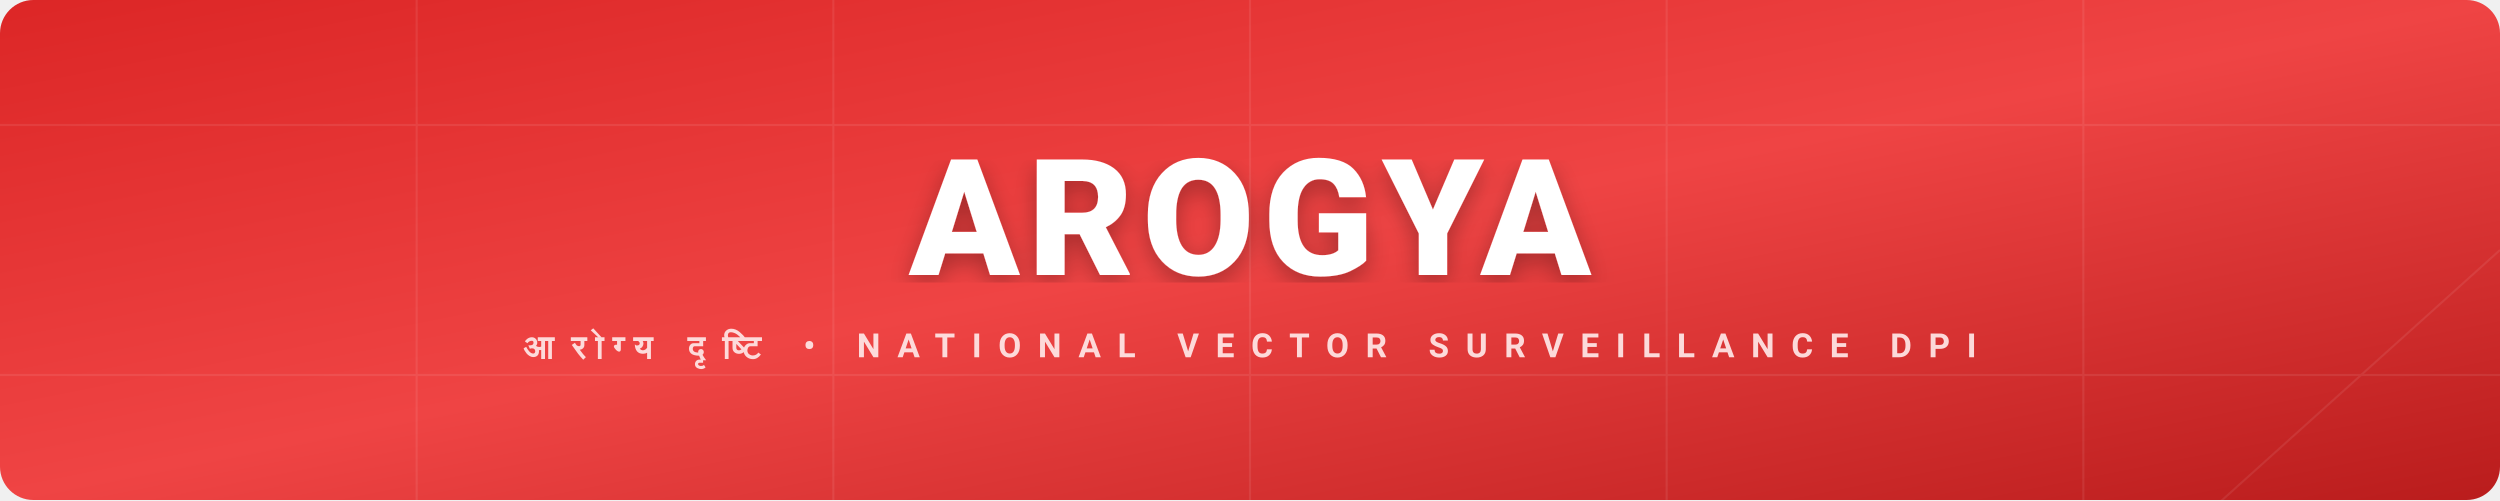
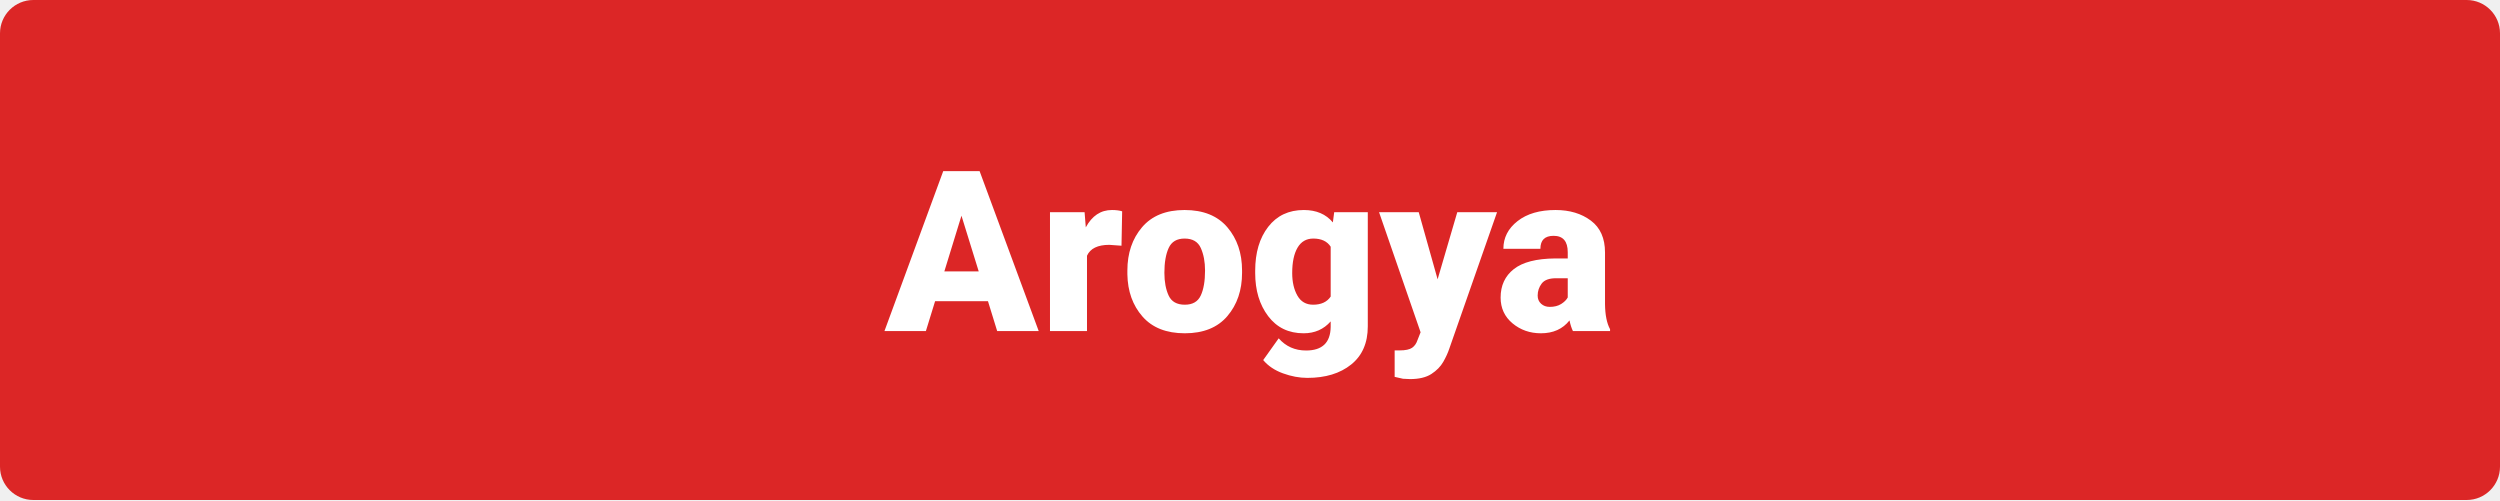
<svg xmlns="http://www.w3.org/2000/svg" viewBox="0 0 1200 240" width="100%" height="100%">
-   <defs>
-     <linearGradient id="redGrad" x1="0%" y1="0%" x2="100%" y2="100%">
-       <stop offset="0%" stop-color="#DC2626" />
-       <stop offset="50%" stop-color="#EF4444" />
-       <stop offset="100%" stop-color="#B91C1C" />
-     </linearGradient>
-     <filter id="shadow" x="-5%" y="-5%" width="110%" height="110%">
-       <feDropShadow dx="0" dy="4" stdDeviation="6" flood-color="#000000" flood-opacity="0.3" />
-     </filter>
-   </defs>
-   <rect width="1200" height="240" rx="16" fill="url(#redGrad)" />
-   <g opacity="0.08" stroke="#FFFFFF" stroke-width="1">
-     <line x1="0" y1="60" x2="1200" y2="60" />
-     <line x1="0" y1="1200" x2="1200" y2="120" />
-     <line x1="0" y1="180" x2="1200" y2="180" />
-     <line x1="200" y1="0" x2="200" y2="240" />
-     <line x1="400" y1="0" x2="400" y2="240" />
-     <line x1="600" y1="0" x2="600" y2="240" />
-     <line x1="800" y1="0" x2="800" y2="240" />
-     <line x1="1000" y1="0" x2="1000" y2="240" />
-   </g>
-   <g text-anchor="middle" font-family="-apple-system, BlinkMacSystemFont, 'Segoe UI', Roboto, 'Helvetica Neue', Arial, sans-serif">
-     <text x="600" y="132" font-size="78" font-weight="900" fill="#FFFFFF" letter-spacing="4" filter="url(#shadow)">AROGYA</text>
-     <text x="600" y="172" font-size="16" font-weight="600" fill="#FEE2E2" letter-spacing="8" opacity="0.95">आरोग्य दृष्टि • NATIONAL VECTOR SURVEILLANCE DPI</text>
-   </g>
+   <rect width="1200" height="240" rx="16" fill="#DC2626" />
+   <text x="600" y="122" text-anchor="middle" dominant-baseline="central" fill="#FFFFFF" font-family="system-ui, -apple-system, BlinkMacSystemFont, 'Segoe UI', Roboto, 'Helvetica Neue', Arial, sans-serif" font-size="108" font-weight="800" letter-spacing="0.5">Arogya</text>
</svg>
